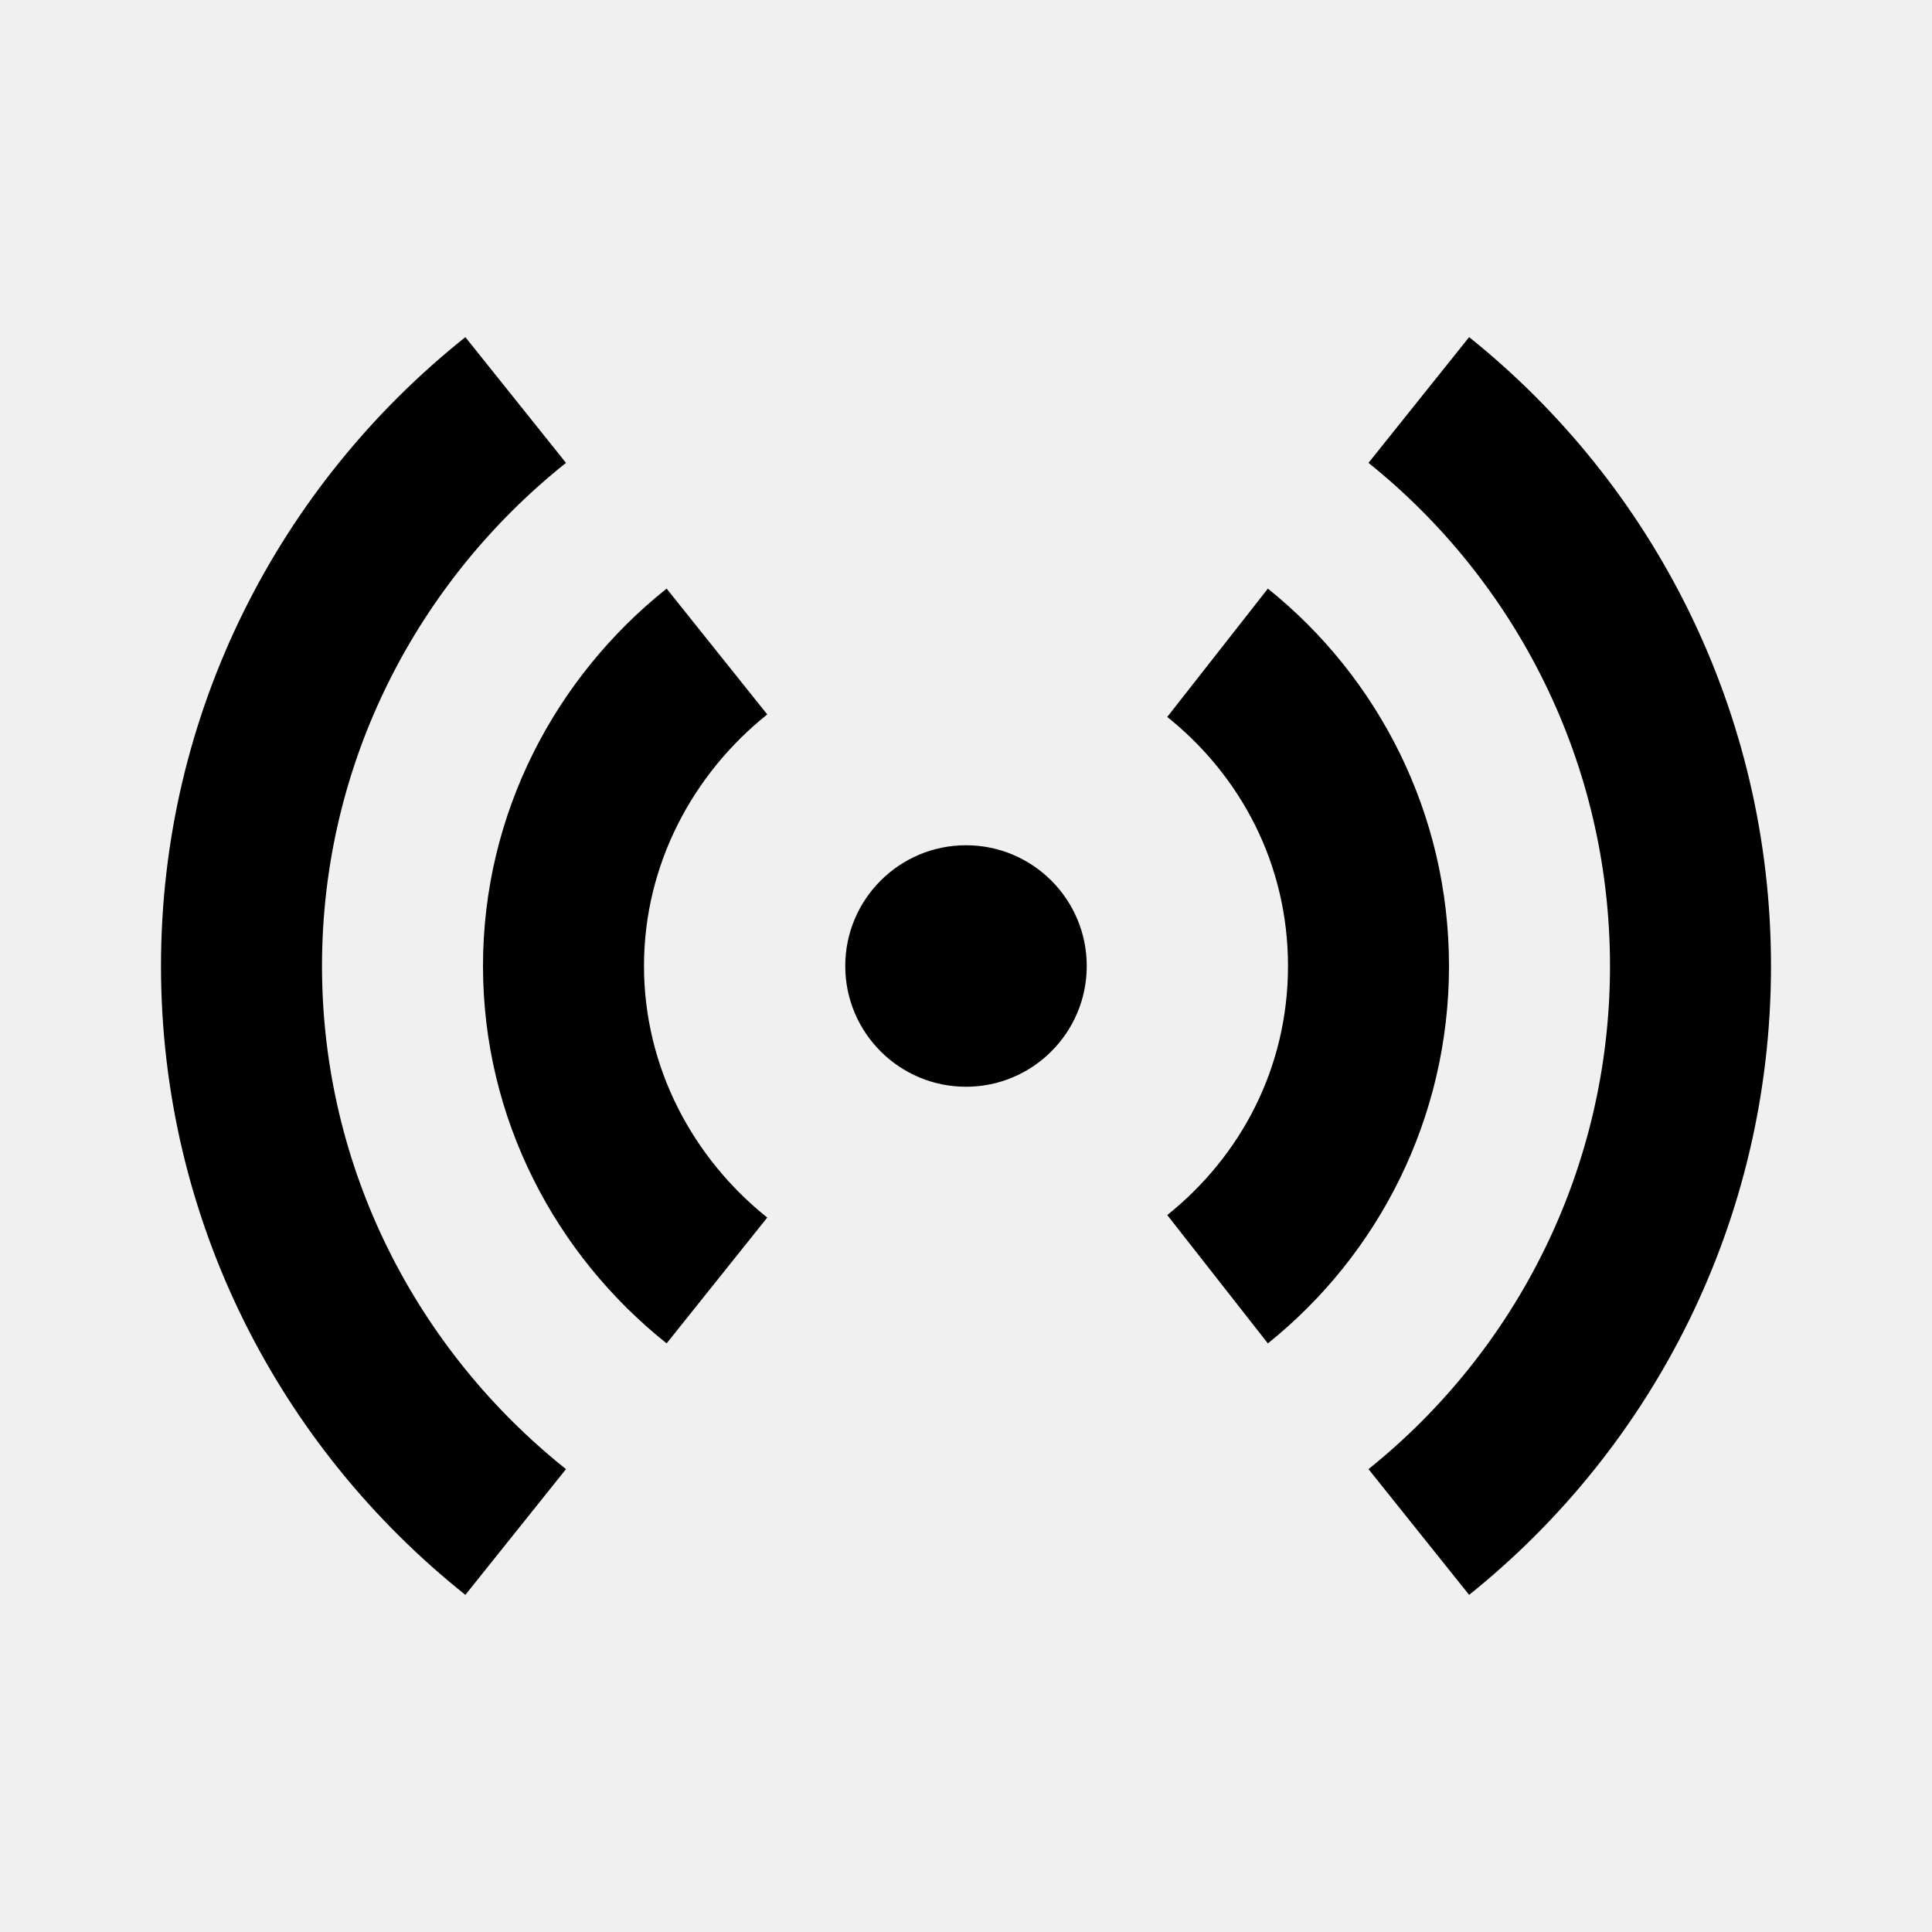
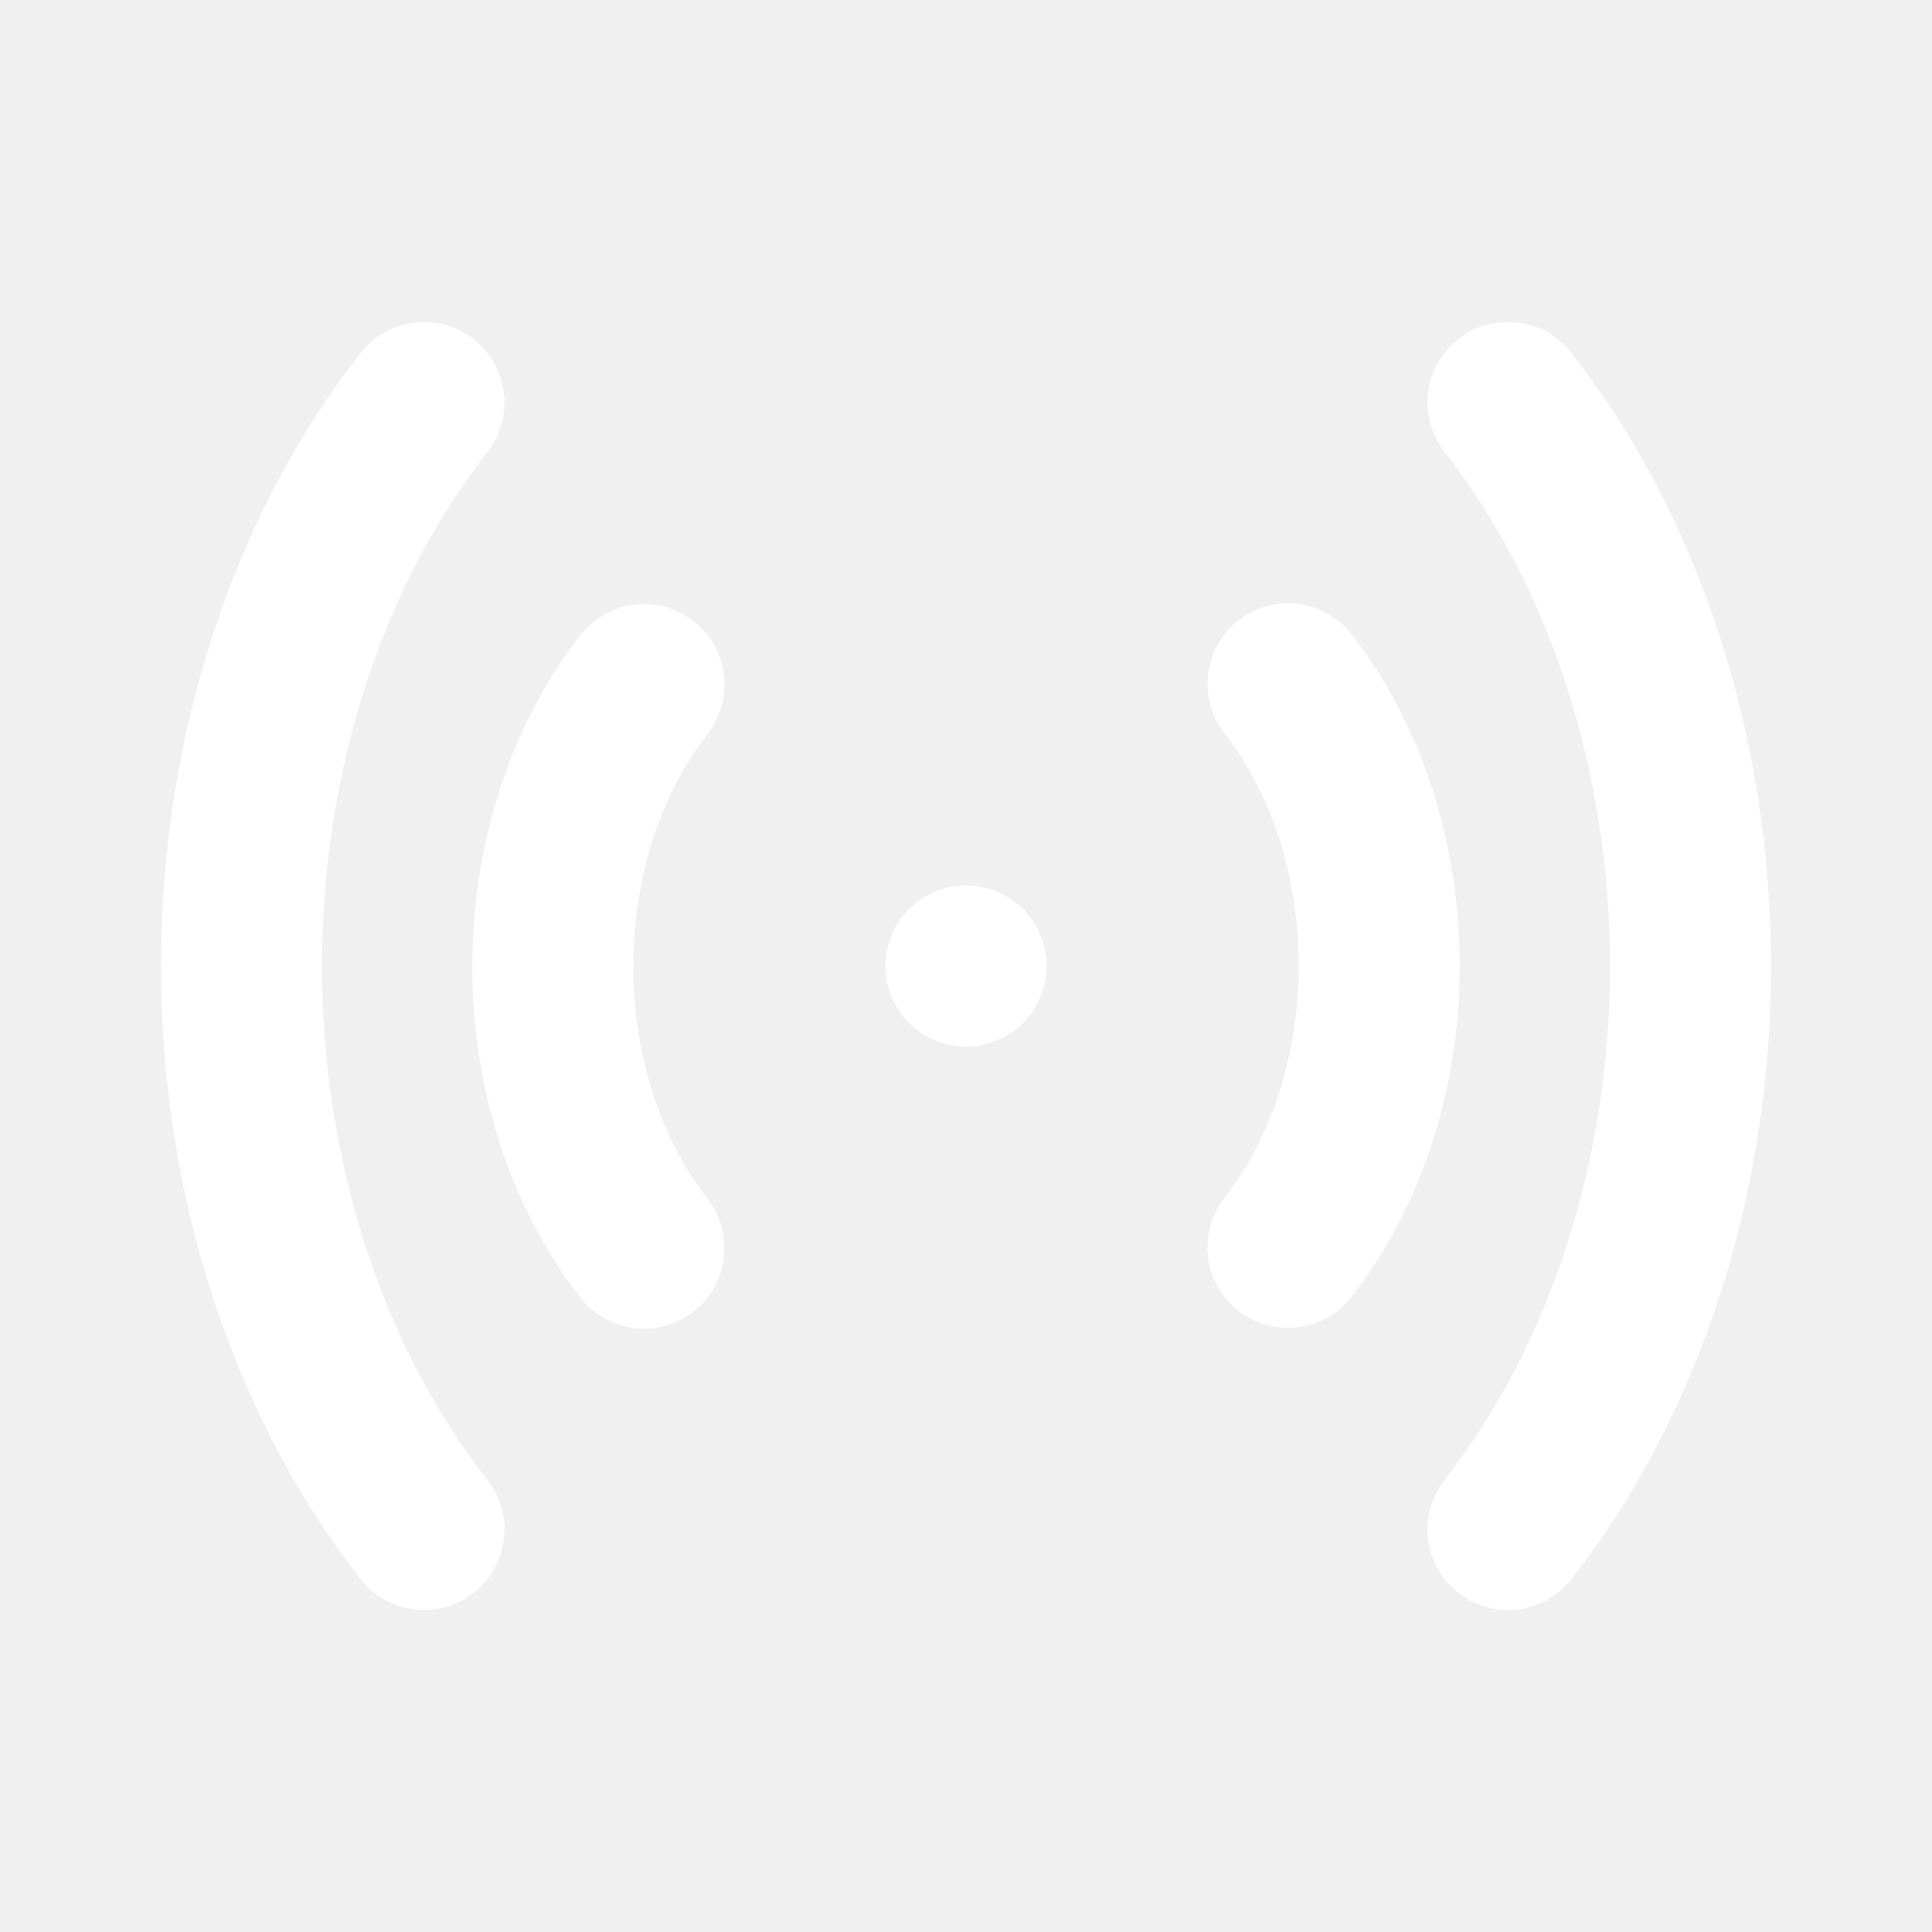
- <svg xmlns="http://www.w3.org/2000/svg" viewBox="0 0 24 24">
-   <path d="M 5.781 4.188 C 3.481 6.021 2 8.837 2 12 C 2 15.163 3.481 17.979 5.781 19.812 L 7.031 18.25 C 5.191 16.783 4 14.53 4 12 C 4 9.47 5.191 7.217 7.031 5.75 L 5.781 4.188 z M 18.25 4.188 L 17 5.75 C 18.83 7.218 20 9.477 20 12 C 20 14.523 18.83 16.782 17 18.25 L 18.25 19.812 C 20.538 17.977 22 15.154 22 12 C 22 8.846 20.538 6.021 18.25 4.188 z M 8.281 7.312 C 6.901 8.412 6 10.102 6 12 C 6 13.898 6.901 15.588 8.281 16.688 L 9.531 15.125 C 8.612 14.391 8 13.265 8 12 C 8 10.735 8.612 9.609 9.531 8.875 L 8.281 7.312 z M 15.75 7.312 L 14.5 8.906 C 15.416 9.64 16 10.739 16 12 C 16 13.262 15.415 14.361 14.5 15.094 L 15.75 16.688 C 17.122 15.588 18 13.892 18 12 C 18 10.108 17.123 8.414 15.75 7.312 z M 12 10.5 C 11.172 10.5 10.5 11.172 10.5 12 C 10.5 12.828 11.172 13.5 12 13.5 C 12.828 13.5 13.5 12.828 13.5 12 C 13.5 11.172 12.828 10.5 12 10.5 z" />
+ <svg xmlns="http://www.w3.org/2000/svg" width="24" height="24" viewBox="0 0 24 24" fill="none">
+   <g clip-path="url(#clip0)">
+     <path d="M18.733 5C20.185 6.857 21 9.375 21 12C21 14.625 20.185 17.143 18.733 19M16 8.495C16.726 9.423 17.133 10.682 17.133 11.995C17.133 13.308 16.726 14.567 16 15.495" stroke="white" stroke-width="2" stroke-linecap="round" stroke-linejoin="round" />
+     <path d="M5.267 19C3.815 17.143 3 14.625 3 12C3 9.375 3.815 6.857 5.267 5M8 15.505C7.274 14.577 6.867 13.318 6.867 12.005C6.867 10.692 7.274 9.433 8 8.505" stroke="white" stroke-width="2" stroke-linecap="round" stroke-linejoin="round" />
+     <path d="M12 12H12.001" stroke="white" stroke-width="2" stroke-linecap="round" stroke-linejoin="round" />
+   </g>
+   <defs>
+     <clipPath id="clip0">
+       <rect width="24" height="24" fill="white" />
+     </clipPath>
+   </defs>
</svg>
